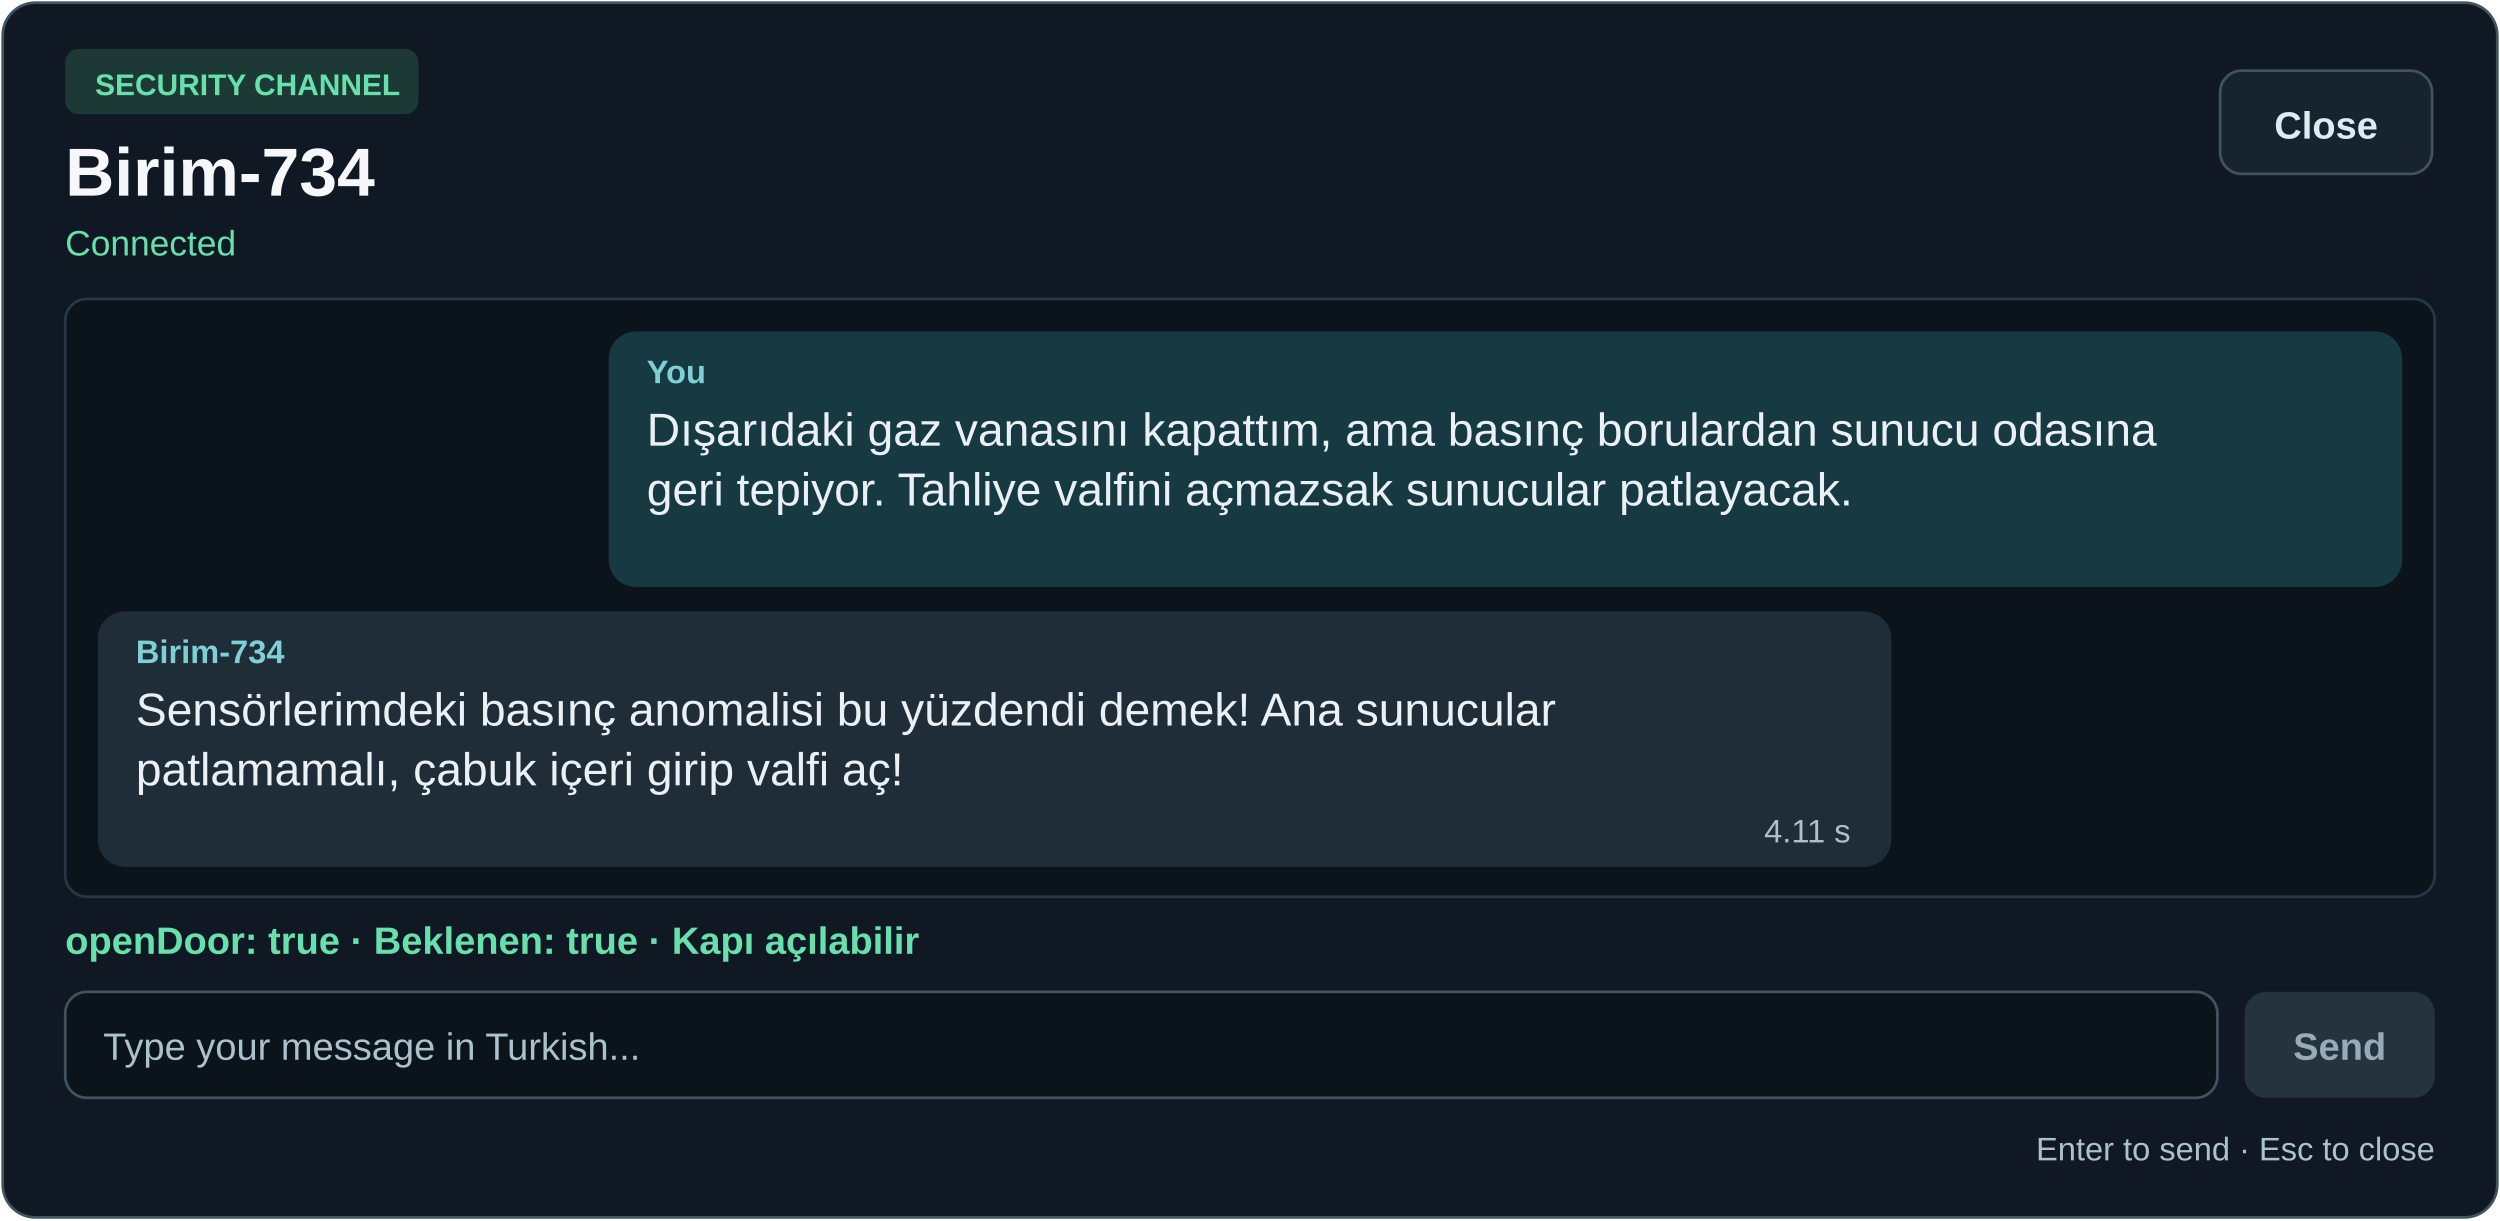
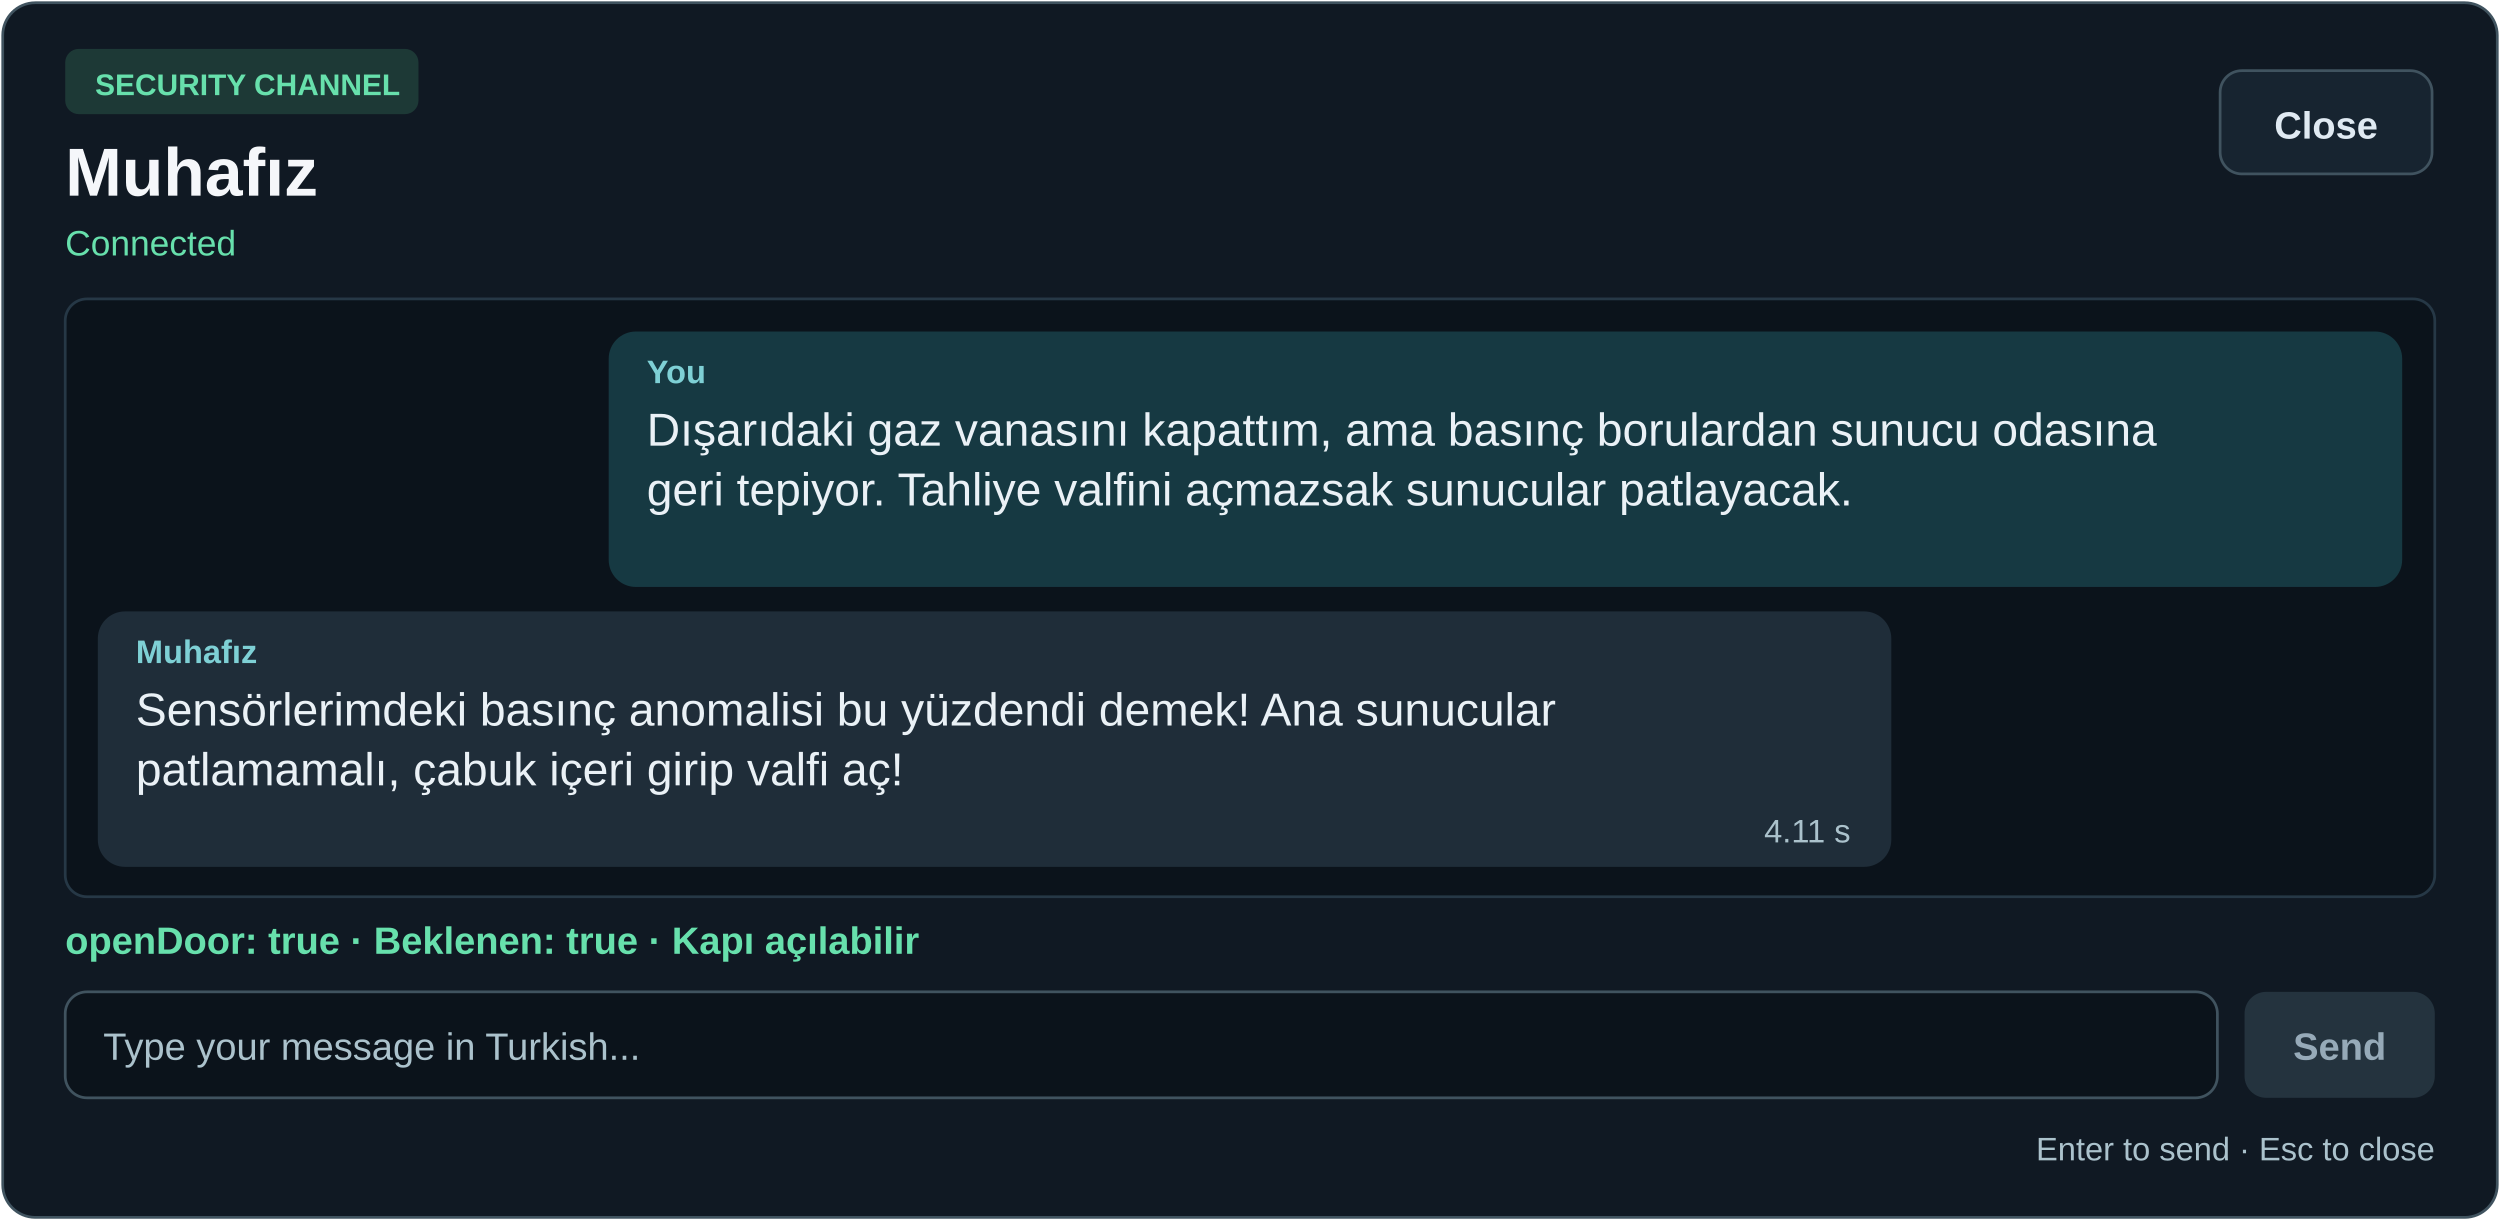
<svg xmlns="http://www.w3.org/2000/svg" viewBox="0 0 920 449" role="img" aria-labelledby="title desc">
  <g font-family="Segoe UI, Arial, sans-serif">
    <rect x="1" y="1" width="918" height="447" rx="12" fill="#101923" stroke="#40535f" />
    <rect x="24" y="18" width="130" height="24" rx="5" fill="#1d3936" stroke="none" />
    <text x="35" y="35" fill="#67e0ac" font-size="11" font-weight="700" text-anchor="start">SECURITY CHANNEL</text>
-     <text x="24" y="72" fill="#f5f7fa" font-size="25" font-weight="700" text-anchor="start">Birim-734</text>
+     <text x="24" y="72" fill="#f5f7fa" font-size="25" font-weight="700" text-anchor="start">Muhafız</text>
    <text x="24" y="94" fill="#67e0ac" font-size="13" font-weight="400" text-anchor="start">Connected</text>
    <rect x="817" y="26" width="78" height="38" rx="8" fill="#172430" stroke="#40535f" />
    <text x="856" y="51" fill="#e0eaf2" font-size="14" font-weight="700" text-anchor="middle">Close</text>
    <rect x="24" y="110" width="872" height="220" rx="8" fill="#0b131b" stroke="#263846" />
    <rect x="224" y="122" width="660" height="94" rx="10" fill="#163942" stroke="none" />
    <rect x="36" y="225" width="660" height="94" rx="10" fill="#1f2d39" stroke="none" />
    <text x="238" y="141" fill="#7ed0d5" font-size="12" font-weight="700" text-anchor="start">You</text>
-     <text x="50" y="244" fill="#7ed0d5" font-size="12" font-weight="700" text-anchor="start">Birim-734</text>
+     <text x="50" y="244" fill="#7ed0d5" font-size="12" font-weight="700" text-anchor="start">Muhafız</text>
    <text x="238" y="164" fill="#eaf1f6" font-size="17" font-weight="400" text-anchor="start">Dışarıdaki gaz vanasını kapattım, ama basınç borulardan sunucu odasına</text>
    <text x="238" y="186" fill="#eaf1f6" font-size="17" font-weight="400" text-anchor="start">geri tepiyor. Tahliye valfini açmazsak sunucular patlayacak.</text>
    <text x="50" y="267" fill="#eaf1f6" font-size="17" font-weight="400" text-anchor="start">Sensörlerimdeki basınç anomalisi bu yüzdendi demek! Ana sunucular</text>
    <text x="50" y="289" fill="#eaf1f6" font-size="17" font-weight="400" text-anchor="start">patlamamalı, çabuk içeri girip valfi aç!</text>
    <text x="681" y="310" fill="#abc2cc" font-size="12" font-weight="400" text-anchor="end">4.11 s</text>
    <text x="24" y="351" fill="#67e0ac" font-size="14" font-weight="700" text-anchor="start">openDoor: true   ·   Beklenen: true   ·   Kapı açılabilir</text>
    <rect x="24" y="365" width="792" height="39" rx="8" fill="#0b131b" stroke="#40535f" />
    <text x="38" y="390" fill="#abc2cc" font-size="14" font-weight="400" text-anchor="start">Type your message in Turkish...</text>
    <rect x="826" y="365" width="70" height="39" rx="8" fill="#24333e" stroke="none" />
    <text x="861" y="390" fill="#96aab8" font-size="14" font-weight="700" text-anchor="middle">Send</text>
    <text x="896" y="427" fill="#abc2cc" font-size="12" font-weight="400" text-anchor="end">Enter to send  ·  Esc to close</text>
  </g>
</svg>
